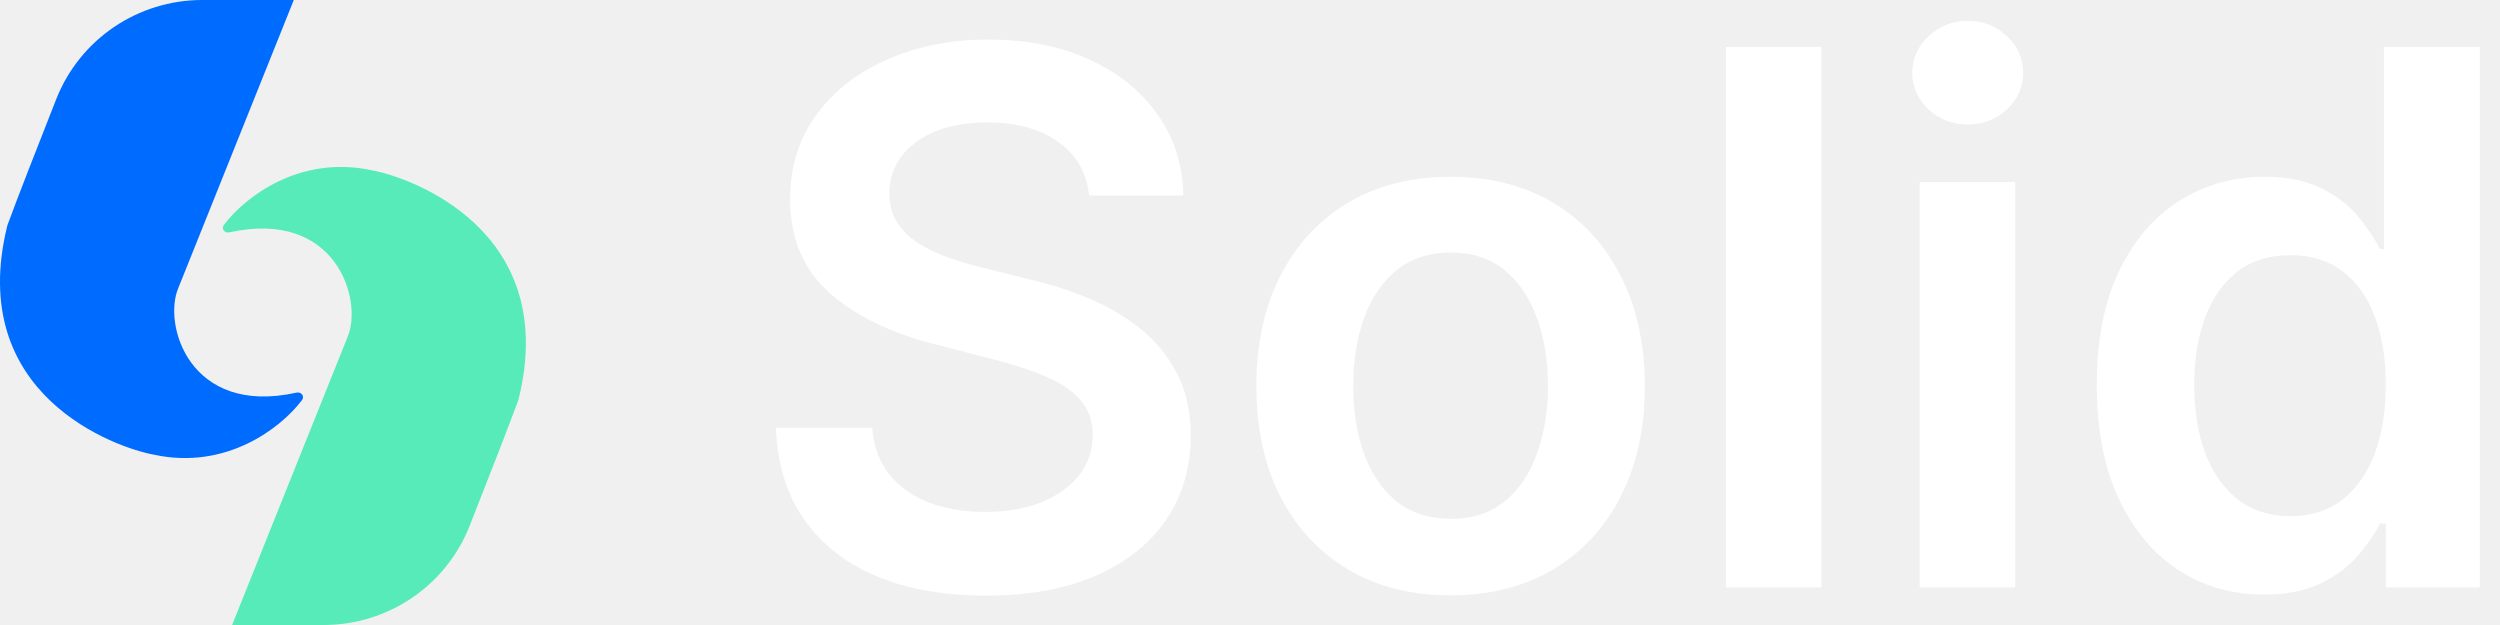
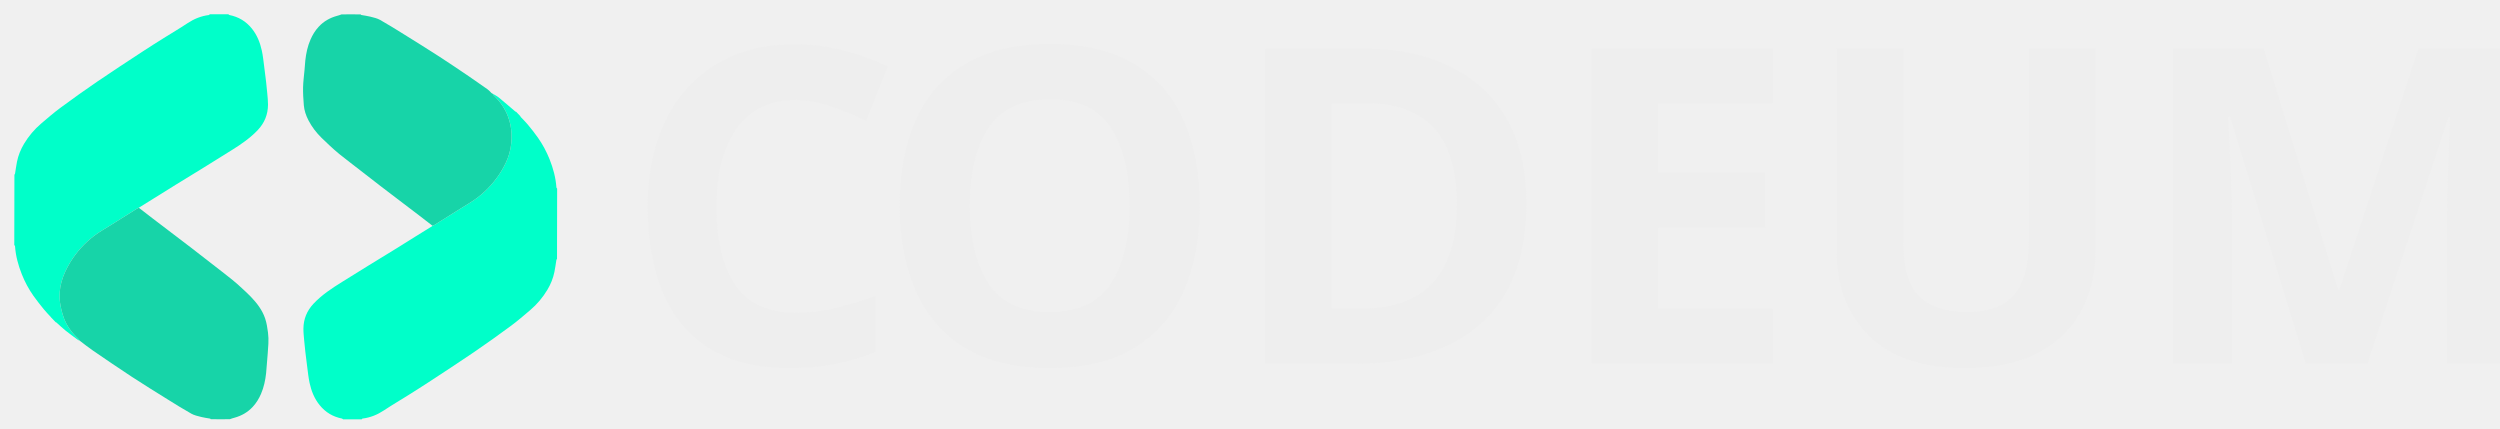
- <svg xmlns="http://www.w3.org/2000/svg" width="120" height="30" viewBox="0 0 120 30" fill="none">
-   <path d="M52.278 9.386C52.16 8.279 51.661 7.418 50.783 6.802C49.913 6.185 48.782 5.877 47.388 5.877C46.409 5.877 45.569 6.025 44.868 6.32C44.167 6.616 43.63 7.017 43.259 7.524C42.887 8.03 42.697 8.609 42.689 9.259C42.689 9.799 42.811 10.268 43.056 10.665C43.309 11.062 43.651 11.4 44.082 11.678C44.513 11.949 44.99 12.177 45.514 12.362C46.037 12.548 46.565 12.704 47.097 12.831L49.529 13.439C50.509 13.667 51.45 13.975 52.354 14.364C53.266 14.752 54.081 15.242 54.799 15.833C55.525 16.424 56.099 17.138 56.521 17.974C56.944 18.81 57.155 19.79 57.155 20.913C57.155 22.433 56.766 23.771 55.989 24.928C55.212 26.077 54.089 26.976 52.62 27.626C51.159 28.268 49.39 28.589 47.312 28.589C45.294 28.589 43.542 28.276 42.055 27.652C40.578 27.027 39.421 26.115 38.585 24.916C37.757 23.716 37.309 22.255 37.242 20.533H41.865C41.933 21.436 42.212 22.188 42.702 22.787C43.191 23.387 43.829 23.835 44.614 24.13C45.408 24.426 46.295 24.573 47.274 24.573C48.296 24.573 49.191 24.422 49.96 24.117C50.737 23.805 51.345 23.374 51.784 22.826C52.223 22.268 52.447 21.618 52.455 20.875C52.447 20.199 52.248 19.642 51.86 19.203C51.471 18.755 50.927 18.384 50.226 18.088C49.533 17.784 48.723 17.514 47.794 17.277L44.842 16.517C42.706 15.968 41.017 15.136 39.775 14.022C38.542 12.899 37.926 11.408 37.926 9.55C37.926 8.022 38.34 6.683 39.167 5.535C40.003 4.386 41.139 3.495 42.575 2.862C44.01 2.22 45.636 1.899 47.452 1.899C49.293 1.899 50.906 2.22 52.291 2.862C53.684 3.495 54.778 4.378 55.571 5.509C56.365 6.633 56.775 7.925 56.8 9.386H52.278Z" fill="white" />
-   <path d="M69.629 28.576C67.728 28.576 66.082 28.158 64.688 27.322C63.295 26.486 62.214 25.317 61.446 23.814C60.686 22.31 60.306 20.554 60.306 18.544C60.306 16.534 60.686 14.773 61.446 13.262C62.214 11.75 63.295 10.576 64.688 9.74C66.082 8.904 67.728 8.486 69.629 8.486C71.529 8.486 73.175 8.904 74.569 9.74C75.962 10.576 77.039 11.75 77.799 13.262C78.567 14.773 78.952 16.534 78.952 18.544C78.952 20.554 78.567 22.31 77.799 23.814C77.039 25.317 75.962 26.486 74.569 27.322C73.175 28.158 71.529 28.576 69.629 28.576ZM69.654 24.903C70.684 24.903 71.546 24.62 72.238 24.054C72.93 23.48 73.446 22.711 73.783 21.749C74.13 20.786 74.303 19.714 74.303 18.531C74.303 17.341 74.13 16.264 73.783 15.301C73.446 14.33 72.93 13.557 72.238 12.983C71.546 12.409 70.684 12.122 69.654 12.122C68.598 12.122 67.72 12.409 67.019 12.983C66.327 13.557 65.807 14.33 65.461 15.301C65.123 16.264 64.954 17.341 64.954 18.531C64.954 19.714 65.123 20.786 65.461 21.749C65.807 22.711 66.327 23.48 67.019 24.054C67.72 24.62 68.598 24.903 69.654 24.903Z" fill="white" />
-   <path d="M87.429 2.254V28.196H82.844V2.254H87.429Z" fill="white" />
-   <path d="M92.144 28.196V8.74H96.73V28.196H92.144ZM94.45 5.978C93.724 5.978 93.099 5.737 92.575 5.256C92.052 4.766 91.79 4.179 91.79 3.495C91.79 2.803 92.052 2.216 92.575 1.735C93.099 1.245 93.724 1 94.45 1C95.184 1 95.809 1.245 96.325 1.735C96.848 2.216 97.11 2.803 97.11 3.495C97.11 4.179 96.848 4.766 96.325 5.256C95.809 5.737 95.184 5.978 94.45 5.978Z" fill="white" />
-   <path d="M108.666 28.538C107.137 28.538 105.769 28.146 104.561 27.36C103.354 26.575 102.4 25.435 101.699 23.94C100.998 22.445 100.647 20.63 100.647 18.493C100.647 16.331 101.002 14.507 101.711 13.021C102.429 11.526 103.396 10.399 104.612 9.639C105.828 8.871 107.183 8.486 108.678 8.486C109.818 8.486 110.756 8.681 111.49 9.069C112.225 9.449 112.808 9.909 113.238 10.45C113.669 10.982 114.003 11.484 114.239 11.957H114.429V2.254H119.027V28.196H114.518V25.131H114.239C114.003 25.604 113.661 26.106 113.213 26.638C112.765 27.162 112.174 27.609 111.44 27.981C110.705 28.352 109.78 28.538 108.666 28.538ZM109.945 24.776C110.916 24.776 111.744 24.514 112.428 23.991C113.112 23.459 113.631 22.72 113.986 21.774C114.34 20.828 114.518 19.726 114.518 18.468C114.518 17.21 114.34 16.116 113.986 15.187C113.639 14.258 113.124 13.536 112.44 13.021C111.765 12.506 110.933 12.248 109.945 12.248C108.923 12.248 108.07 12.514 107.386 13.046C106.702 13.579 106.187 14.313 105.841 15.251C105.494 16.188 105.321 17.26 105.321 18.468C105.321 19.684 105.494 20.769 105.841 21.723C106.195 22.669 106.715 23.417 107.399 23.965C108.091 24.506 108.94 24.776 109.945 24.776Z" fill="white" />
-   <path d="M14.102 0H9.707C6.616 0 3.835 1.881 2.701 4.755C1.758 7.145 0.8 9.599 0.355 10.815C-1.673 18.959 5.567 21.499 7.391 21.825C10.832 22.572 13.475 20.565 14.498 19.201C14.634 19.019 14.459 18.797 14.236 18.846C9.092 19.986 7.801 15.571 8.564 13.812L14.102 0Z" fill="#006BFF" />
-   <path d="M11.14 30L15.535 30C18.626 30 21.407 28.119 22.541 25.245C23.484 22.855 24.442 20.401 24.887 19.185C26.915 11.041 19.675 8.501 17.851 8.175C14.41 7.428 11.767 9.435 10.745 10.799C10.608 10.981 10.783 11.203 11.005 11.154C16.15 10.014 17.441 14.429 16.678 16.188L11.14 30Z" fill="#57EBB9" />
+ <svg xmlns="http://www.w3.org/2000/svg" width="100%" height="100%" viewBox="0 0 175 30" version="1.1" xml:space="preserve" style="fill-rule:evenodd;clip-rule:evenodd;stroke-linejoin:round;stroke-miterlimit:2;">
+   <g transform="matrix(0.0268741,0,0,0.0268741,0.973124,0.973121)">
+     <path d="M558.531,1C559.788,1.666 560.49,2.76 561.375,2.936C584.971,7.632 604.315,19.08 619.57,37.906C633.424,55.004 641.248,74.735 645.815,95.786C648.778,109.439 650.101,123.456 651.972,137.336C653.761,150.608 655.392,163.904 656.935,177.208C658.086,187.131 659.118,197.072 659.964,207.026C660.799,216.863 661.96,226.731 661.878,236.576C661.667,261.874 652.997,283.715 635.365,302.382C615.767,323.131 592.665,339.055 568.725,354.029C542.892,370.186 517.043,386.318 491.125,402.337C468.52,416.308 445.773,430.048 423.156,443.998C403.986,455.822 384.915,467.804 365.795,479.708C352.594,487.926 339.383,496.129 325.652,504.682C323.51,505.835 321.814,506.519 320.288,507.474C298.146,521.331 275.994,535.172 253.913,549.124C238.585,558.81 222.583,567.648 208.261,578.66C183.72,597.53 162.957,620.28 146.828,646.873C127.248,679.152 114.96,713.577 120.198,752.009C121.999,765.226 125.346,778.452 129.785,791.041C137.323,812.422 150.727,830.23 167.184,845.758C168.696,847.185 169.719,849.13 170.609,850.899C168.98,850.281 167.603,849.744 166.46,848.893C155.779,840.943 144.936,833.193 134.552,824.871C126.385,818.326 118.801,811.054 110.791,803.852C110.066,803.396 109.507,803.194 108.644,802.859C104.562,798.836 100.784,794.945 96.975,790.753C96.59,789.992 96.237,789.531 95.581,788.931C89.345,782.186 83.118,775.816 77.546,768.917C68.451,757.656 59.387,746.33 51.028,734.524C38.644,717.033 28.598,698.187 20.65,678.242C11.239,654.625 4.649,630.352 2.923,604.879C2.855,603.88 1.666,602.958 1,602C1,540.979 1,479.958 1.343,418.81C2.121,417.839 2.806,417.038 2.954,416.147C4.683,405.73 5.981,395.228 8.082,384.889C11.458,368.275 17.826,352.642 26.526,338.19C38.501,318.299 53.362,300.601 71.081,285.541C87.527,271.563 103.863,257.36 121.21,244.56C152.959,221.134 185.07,198.161 217.668,175.934C256.925,149.166 296.785,123.28 336.507,97.2C354.244,85.555 372.227,74.279 390.2,62.999C410.646,50.166 431.533,38.006 451.618,24.637C468.968,13.089 487.452,5.418 508.122,2.919C508.815,2.835 509.377,1.664 510,1C526.021,1 542.042,1 558.531,1Z" style="fill:rgb(0,255,201);fill-rule:nonzero;" />
+     <path d="M857.469,1056C856.212,1055.33 855.51,1054.24 854.625,1054.06C831.029,1049.37 811.685,1037.92 796.43,1019.09C782.576,1002 774.752,982.264 770.185,961.214C767.222,947.56 765.899,933.543 764.028,919.664C762.239,906.391 760.609,893.096 759.065,879.792C757.913,869.869 756.864,859.929 756.035,849.974C755.188,839.805 753.998,829.6 754.132,819.426C754.458,794.664 763.153,773.299 780.299,754.992C802.083,731.732 828.347,714.626 855.068,697.994C878.318,683.522 901.561,669.036 924.871,654.66C947.489,640.711 970.227,626.957 992.84,613C1010.35,602.191 1027.74,591.178 1045.21,580.301C1060.06,571.054 1074.95,561.872 1090.35,552.318C1092.21,551.342 1093.63,550.838 1094.87,550.059C1117.45,535.925 1140.05,521.812 1162.57,507.581C1177.77,497.976 1193.63,489.199 1207.83,478.271C1232.65,459.157 1253.52,436.053 1269.8,409.123C1278.26,395.142 1285.49,380.539 1290.09,364.734C1295.16,347.358 1296.97,329.76 1296.18,311.635C1295.51,296.106 1292.24,281.29 1286.83,266.937C1278.96,246.035 1266.36,228.171 1250.3,212.693C1248.95,211.39 1248.16,209.502 1247.46,207.943C1253.1,211.395 1258.77,214.317 1263.59,218.274C1277.9,230.023 1291.87,242.179 1306.19,254.37C1306.95,254.712 1307.5,254.86 1308.36,255.14C1312.11,258.831 1315.55,262.389 1319.01,266.235C1319.29,267.02 1319.57,267.516 1319.98,268.328C1326.22,275.065 1332.7,281.163 1338.31,287.979C1347.52,299.167 1356.61,310.504 1364.93,322.355C1377.25,339.897 1387.37,358.721 1395.32,378.693C1404.73,402.339 1411.33,426.625 1413.08,452.117C1413.15,453.117 1414.33,454.041 1415,455C1415,516.021 1415,577.042 1414.66,638.19C1413.88,639.16 1413.19,639.962 1413.05,640.852C1411.32,651.269 1410.02,661.771 1407.92,672.11C1404.54,688.724 1398.17,704.357 1389.47,718.809C1377.5,738.7 1362.64,756.399 1344.92,771.458C1328.47,785.436 1312.14,799.639 1294.79,812.439C1263.04,835.866 1230.93,858.839 1198.33,881.066C1159.08,907.833 1119.22,933.72 1079.49,959.799C1061.76,971.445 1043.77,982.721 1025.8,994.001C1005.35,1006.83 984.467,1018.99 964.382,1032.36C947.032,1043.91 928.547,1051.58 907.878,1054.08C907.185,1054.16 906.623,1055.34 906,1056L857.469,1056Z" style="fill:rgb(0,255,201);fill-rule:nonzero;" />
+     <path d="M170.969,850.834C169.719,849.13 168.696,847.185 167.184,845.758C150.727,830.23 137.323,812.422 129.785,791.041C125.346,778.452 121.999,765.226 120.198,752.009C114.96,713.577 127.248,679.152 146.828,646.873C162.957,620.28 183.72,597.53 208.261,578.66C222.583,567.648 238.585,558.81 253.913,549.124C275.994,535.172 298.146,521.331 320.288,507.474C321.814,506.519 323.51,505.835 325.482,504.998C337.663,514.217 349.424,523.548 361.33,532.689C377.779,545.319 394.342,557.801 410.849,570.355C427.488,583.009 444.168,595.61 460.739,608.353C478.752,622.204 496.675,636.173 514.609,650.125C532.804,664.28 551.095,678.315 569.085,692.727C577.815,699.72 586.067,707.328 594.323,714.889C602.149,722.057 609.962,729.271 617.311,736.917C633.166,753.414 647.022,771.533 654.418,793.383C658.345,804.981 660.167,817.416 661.807,829.625C663.102,839.259 663.317,849.155 662.857,858.88C662.042,876.128 660.362,893.335 659.023,910.558C658.373,918.919 657.851,927.296 656.965,935.633C654.977,954.327 651.067,972.561 643.578,989.922C638.229,1002.32 631.344,1013.6 622.085,1023.58C608.8,1037.91 592.615,1046.94 573.971,1052.01C570.107,1053.06 566.268,1054.2 562.709,1055.65C546.312,1056 529.625,1056 512.703,1055.61C511.956,1054.84 511.488,1054.21 510.924,1054.11C503.235,1052.69 495.408,1051.83 487.866,1049.87C479.121,1047.6 469.904,1045.65 462.158,1041.31C441.156,1029.53 420.706,1016.74 400.254,1004C368.89,984.468 337.43,965.067 306.521,944.832C272.312,922.438 238.574,899.316 204.846,876.198C193.221,868.229 182.243,859.316 170.969,850.834Z" style="fill:rgb(23,212,168);fill-rule:nonzero;" />
+     <path d="M1247.11,207.885C1248.16,209.502 1248.95,211.39 1250.3,212.693C1266.36,228.171 1278.96,246.035 1286.83,266.937C1292.24,281.29 1295.51,296.106 1296.18,311.635C1296.97,329.76 1295.16,347.358 1290.09,364.734C1285.49,380.539 1278.26,395.142 1269.8,409.123C1253.52,436.053 1232.65,459.157 1207.83,478.271C1193.63,489.199 1177.77,497.976 1162.57,507.581C1140.05,521.812 1117.45,535.925 1094.87,550.059C1093.63,550.838 1092.21,551.342 1090.52,552.003C1078.34,542.784 1066.58,533.453 1054.67,524.311C1038.22,511.682 1021.66,499.2 1005.15,486.646C988.512,473.991 971.832,461.391 955.261,448.648C937.248,434.796 919.341,420.809 901.387,406.881C883.565,393.055 865.599,379.408 847.98,365.329C839.113,358.243 830.776,350.478 822.381,342.821C815.157,336.231 808.095,329.454 801.13,322.589C787.502,309.158 775.932,294.06 767.171,277.088C760.821,264.787 756.261,251.564 755.134,237.668C753.878,222.194 752.9,206.619 753.22,191.117C753.528,176.205 755.671,161.332 756.963,146.438C757.688,138.083 758.112,129.696 759.043,121.365C761.148,102.535 764.933,84.133 772.648,66.639C778.04,54.416 784.813,43.293 793.923,33.424C807.175,19.066 823.385,10.061 842.029,4.992C845.893,3.941 849.732,2.798 853.291,1.348C869.688,1 886.375,1 903.297,1.387C904.044,2.16 904.51,2.791 905.074,2.895C912.756,4.307 920.575,5.171 928.112,7.128C936.851,9.397 946.071,11.319 953.806,15.663C974.787,27.445 995.201,40.254 1015.64,52.975C1046.98,72.48 1078.34,91.966 1109.35,111.999C1135.73,129.043 1161.68,146.75 1187.7,164.352C1203.2,174.845 1218.54,185.597 1233.79,196.469C1237.54,199.146 1240.64,202.746 1244.12,206.261C1245.18,207.045 1246.17,207.488 1247.12,207.94C1247.08,207.949 1247.11,207.885 1247.11,207.885Z" style="fill:rgb(23,212,168);fill-rule:nonzero;" />
+     <path d="M96.974,790.753C96.667,790.599 96.327,790.145 95.935,789.38C96.237,789.531 96.59,789.992 96.974,790.753Z" style="fill:rgb(21,215,170);fill-rule:nonzero;" />
+     <path d="M110.791,803.852C110.357,803.935 109.757,803.766 109.053,803.294C109.507,803.194 110.066,803.396 110.791,803.852Z" style="fill:rgb(21,215,170);fill-rule:nonzero;" />
+     <path d="M1306.19,254.37C1306.59,254.248 1307.21,254.32 1307.94,254.7C1307.5,254.86 1306.95,254.712 1306.19,254.37Z" style="fill:rgb(21,215,170);fill-rule:nonzero;" />
+     <path d="M1319.01,266.235C1319.32,266.424 1319.65,266.901 1319.9,267.695C1319.57,267.516 1319.29,267.02 1319.01,266.235Z" style="fill:rgb(21,215,170);fill-rule:nonzero;" />
+     <path d="M1244.12,206.261C1244.97,206.396 1245.91,206.87 1247,207.638C1246.17,207.488 1245.18,207.045 1244.12,206.261Z" style="fill:rgb(0,255,201);fill-rule:nonzero;" />
+   </g>
+   <g transform="matrix(1.47555,0,0,1.47555,-27.2904,-5.52295)">
+     <text x="48px" y="21px" style="font-family:'PTSans-CaptionBold', 'PT Sans Caption', sans-serif;font-weight:700;font-size:20.941px;fill:rgb(238,238,238);">C<tspan x="59.957px " y="21px ">O</tspan>DEUM</text>
+   </g>
</svg>
